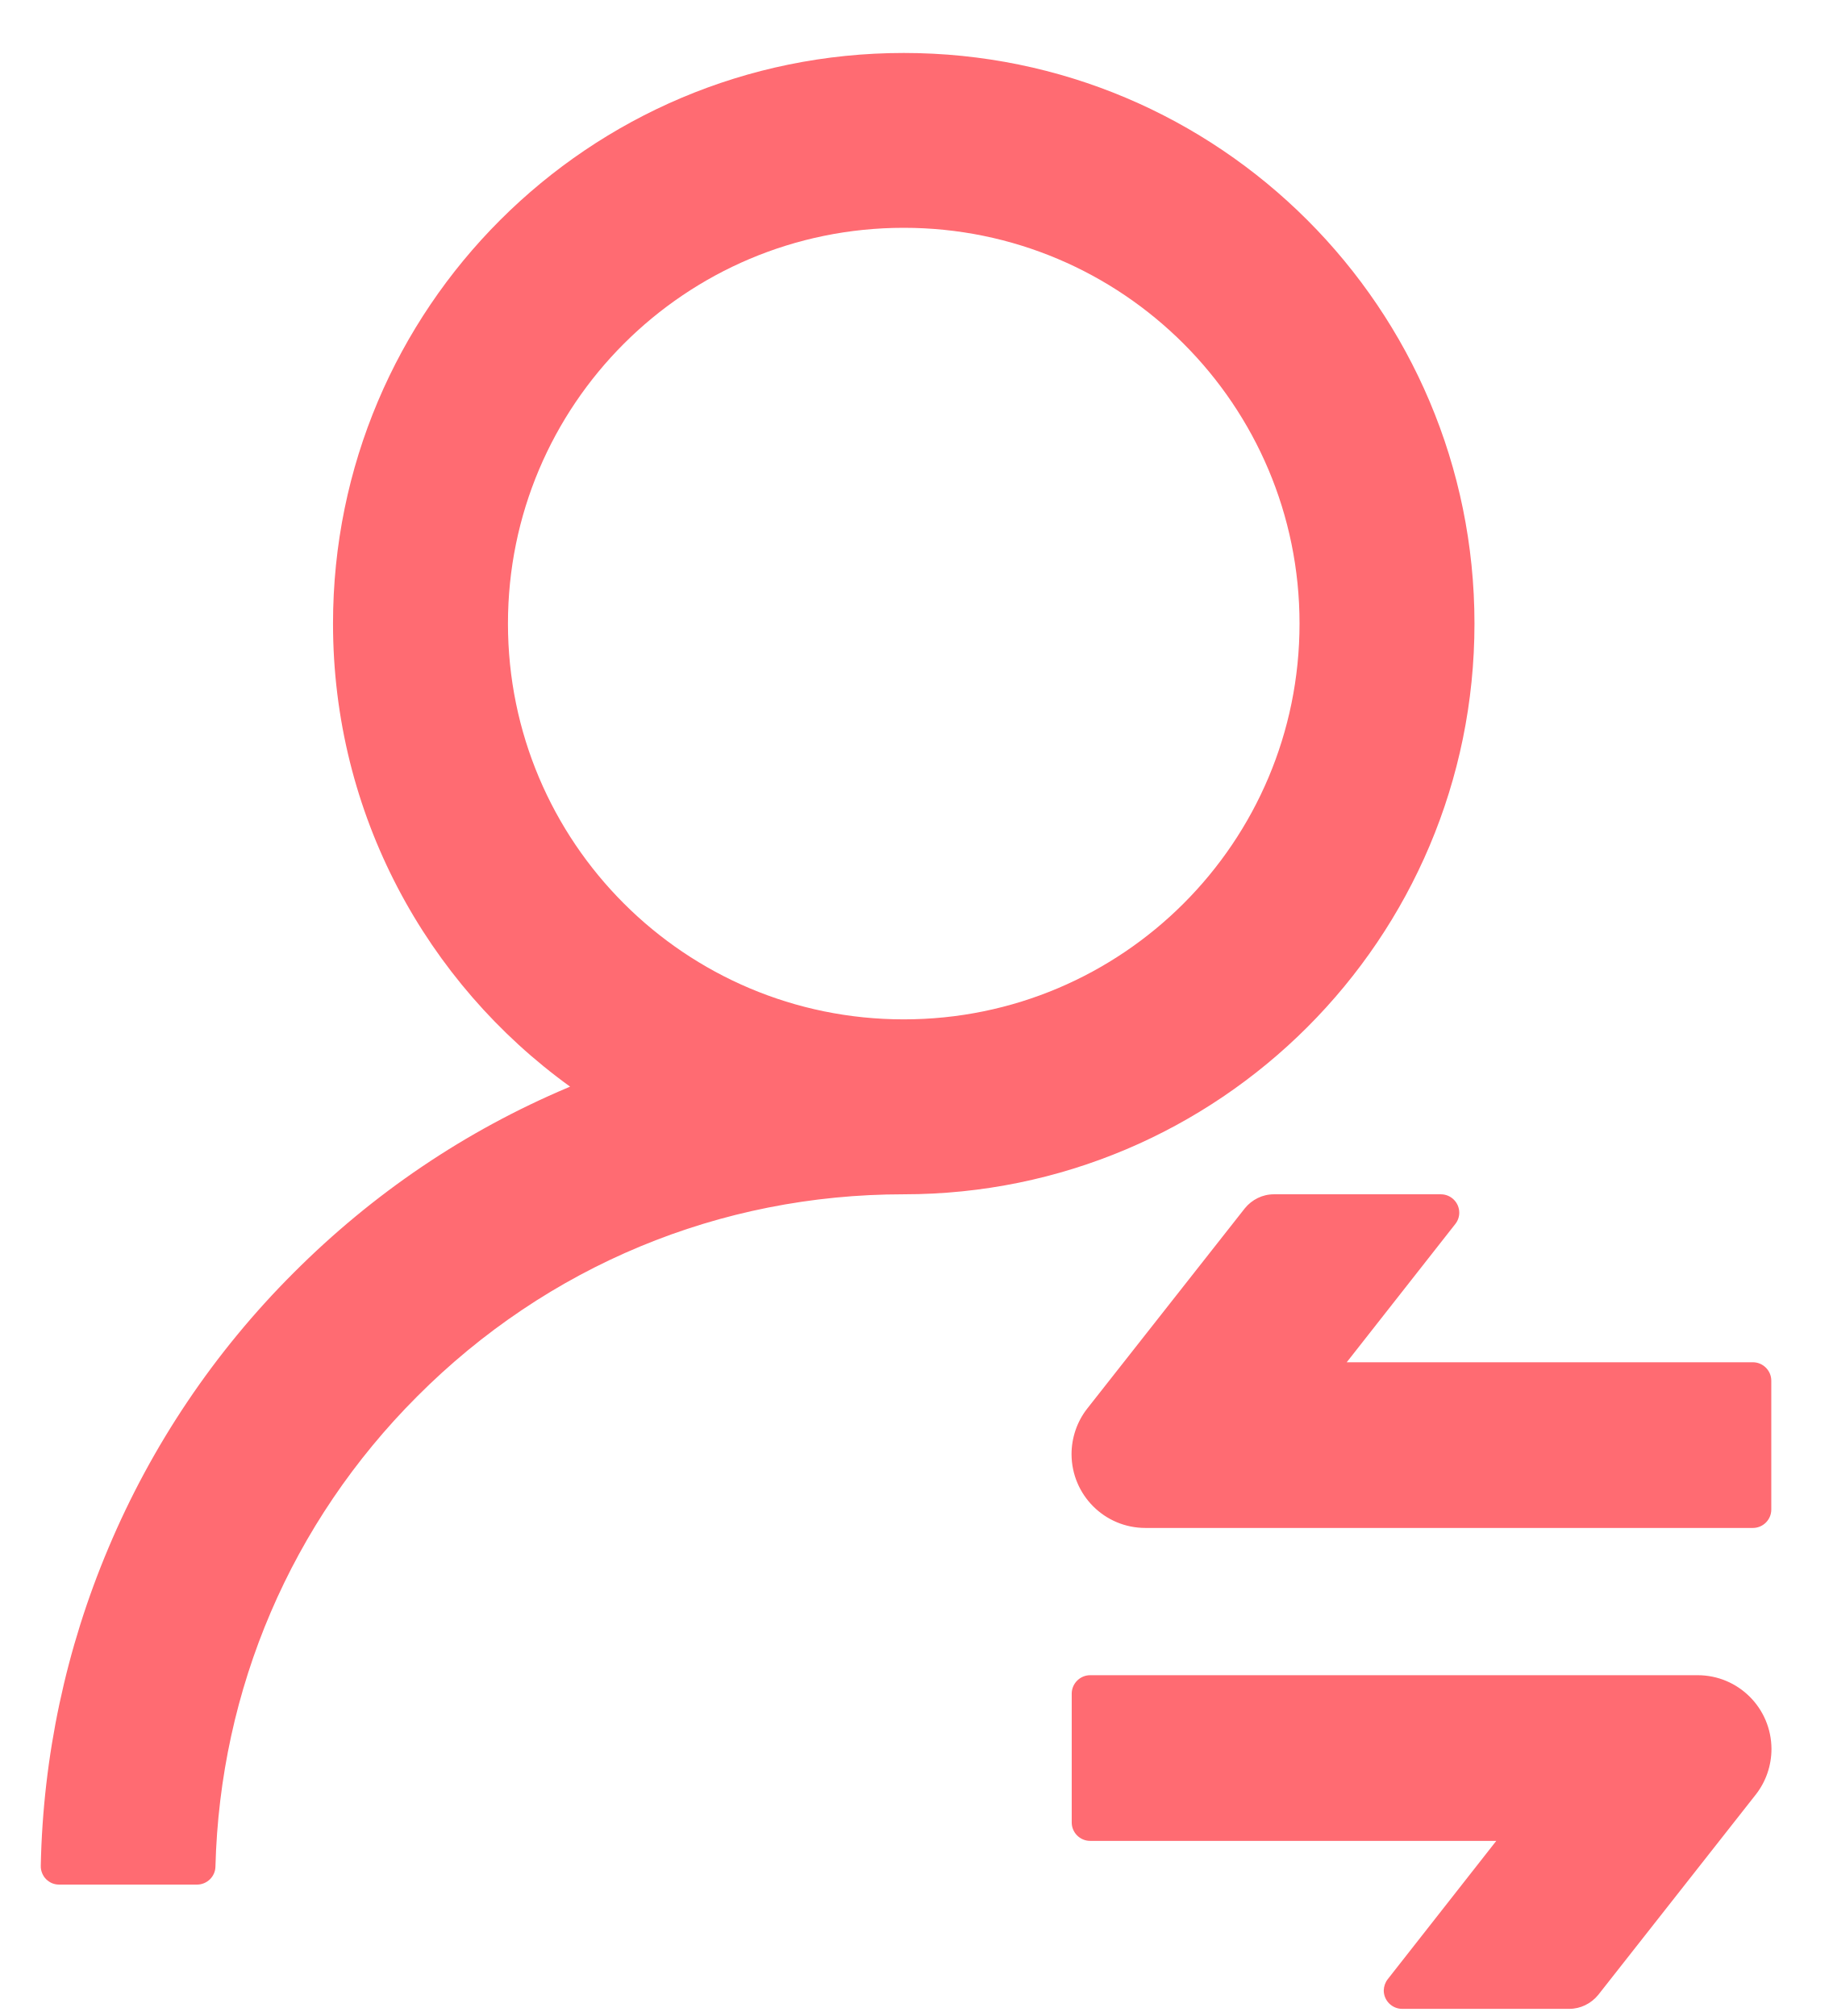
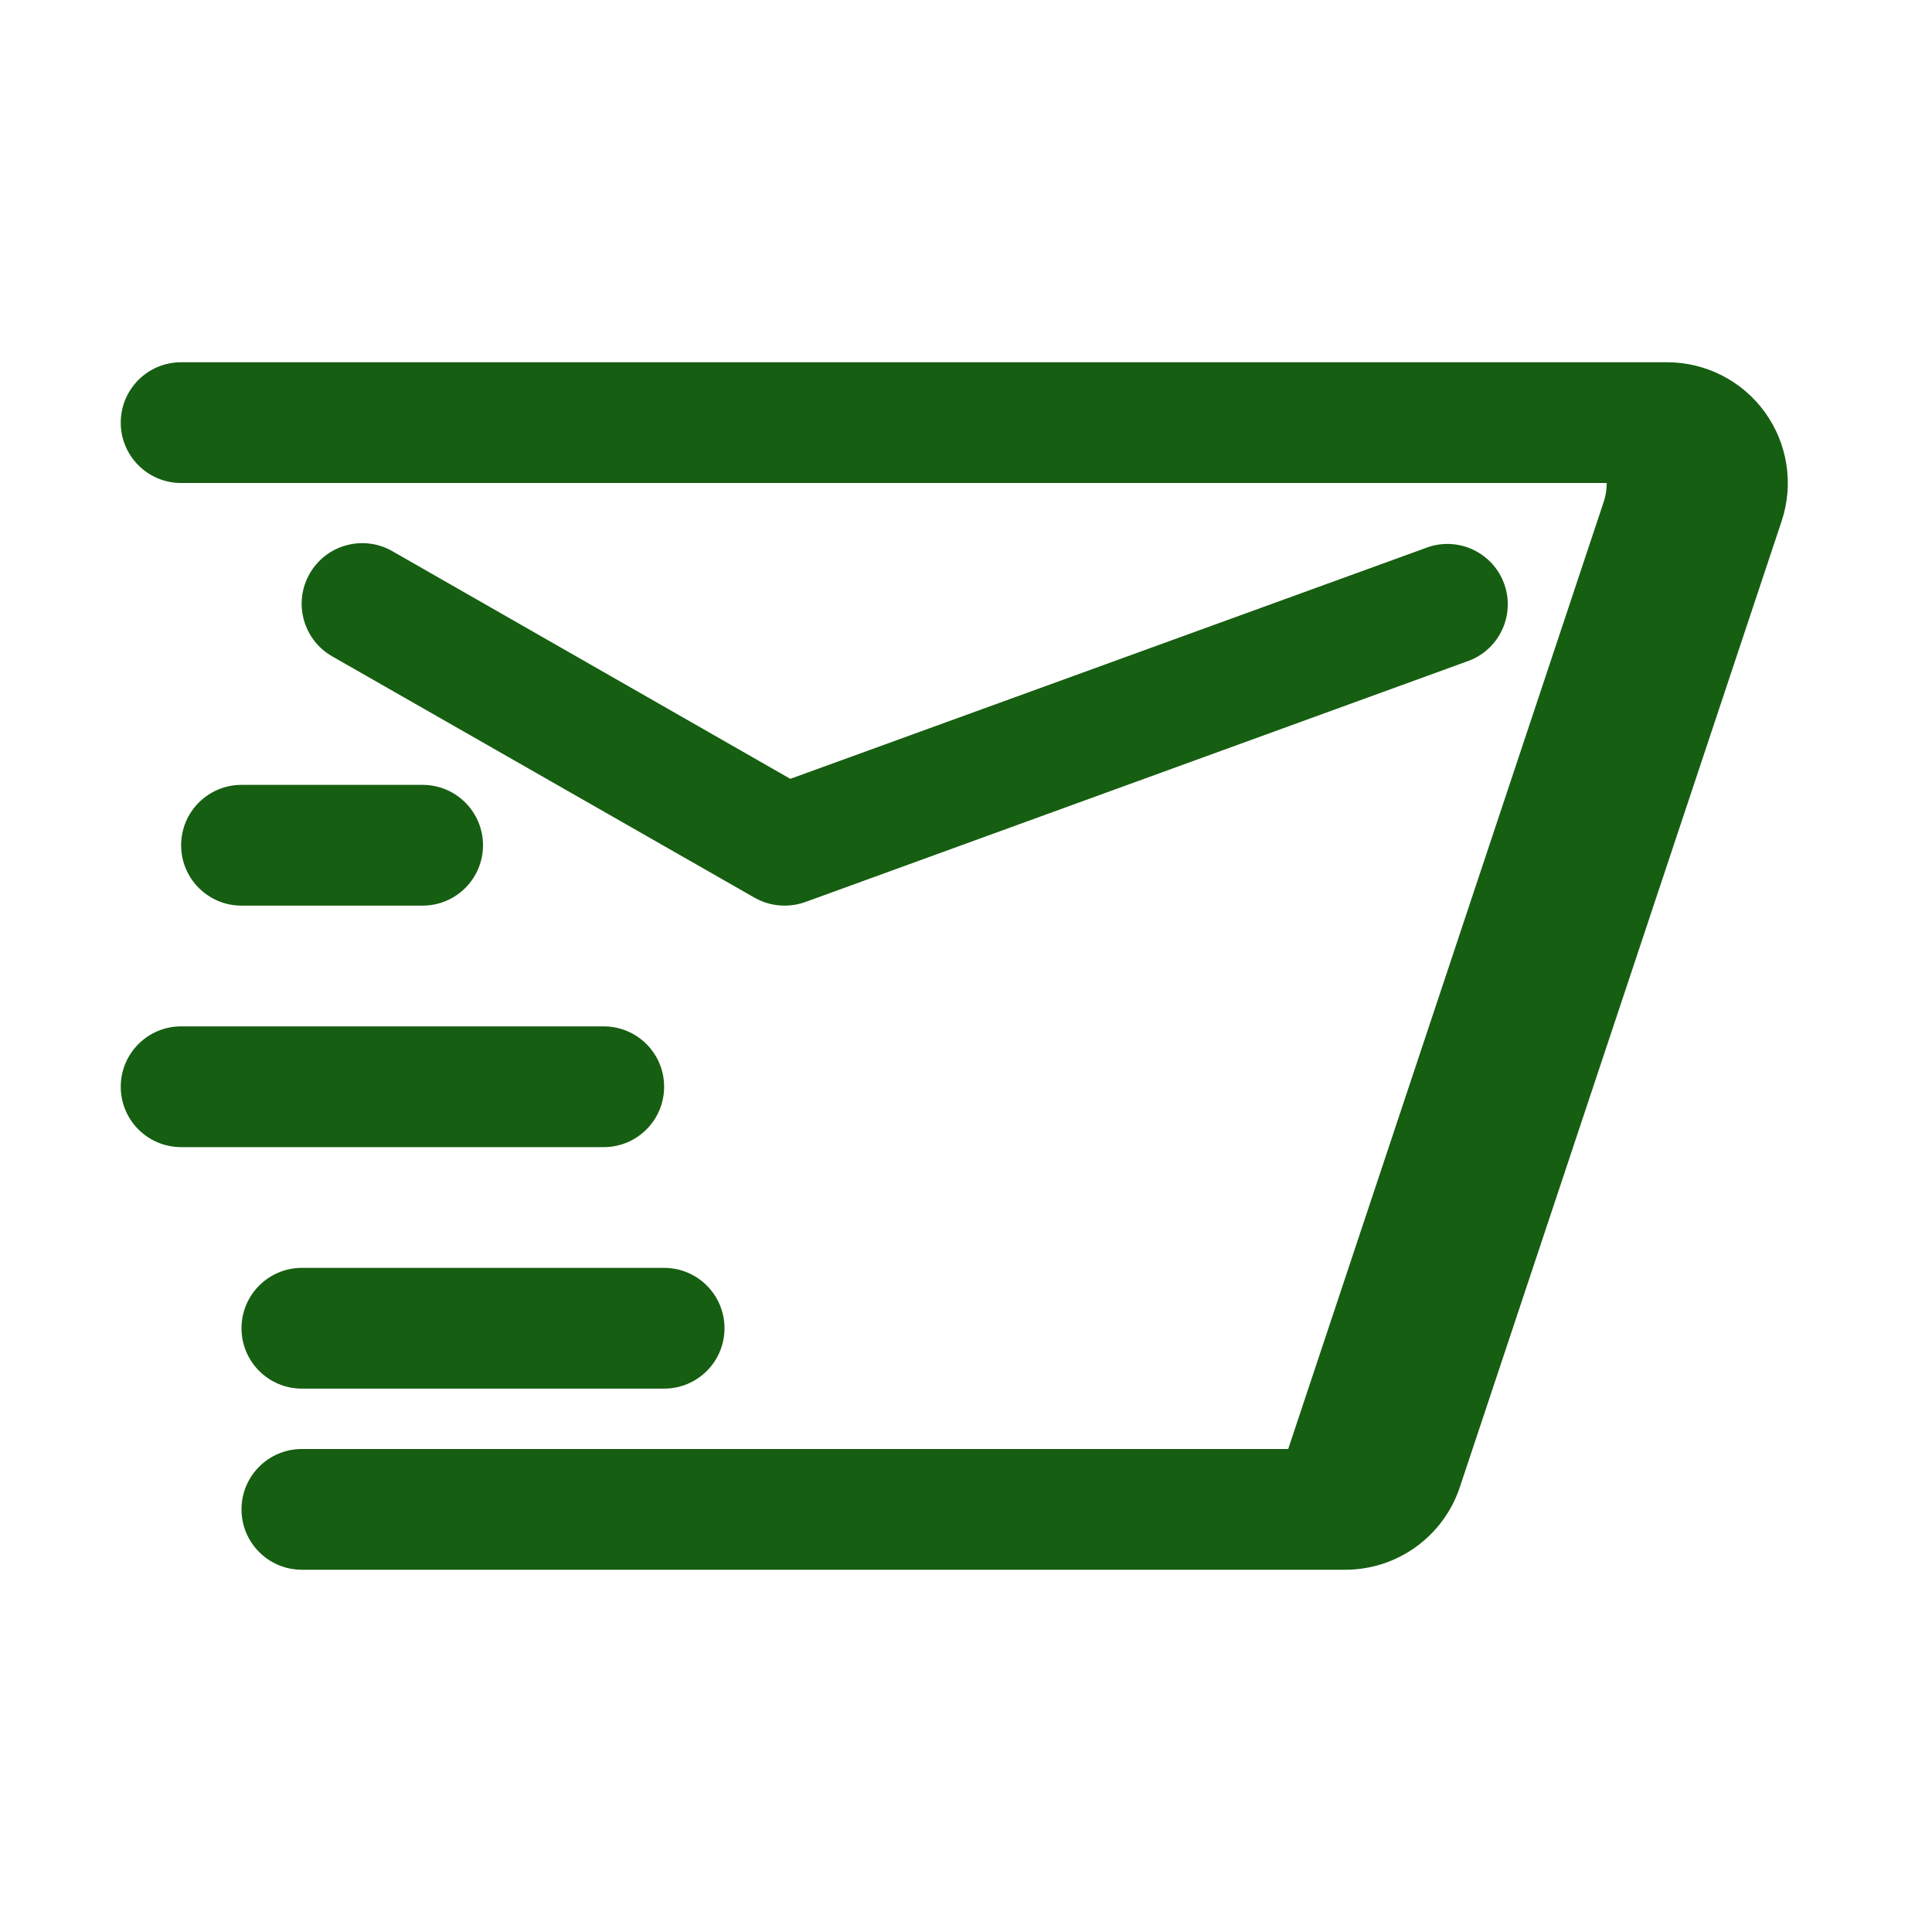
- <svg xmlns="http://www.w3.org/2000/svg" width="20" height="22" viewBox="0 0 20 22" fill="none">
-   <path d="M16.09 6.805C16.09 3.365 13.302 0.578 9.862 0.578C6.422 0.578 3.634 3.365 3.634 6.805C3.634 8.884 4.654 10.728 6.221 11.858C6.211 11.863 6.203 11.865 6.198 11.868C5.076 12.342 4.069 13.023 3.202 13.892C2.341 14.752 1.655 15.771 1.183 16.893C0.719 17.991 0.469 19.168 0.445 20.36C0.444 20.387 0.449 20.414 0.459 20.439C0.469 20.464 0.483 20.487 0.502 20.506C0.521 20.525 0.543 20.54 0.568 20.551C0.593 20.561 0.619 20.566 0.646 20.566H2.15C2.258 20.566 2.349 20.479 2.351 20.37C2.401 18.432 3.177 16.616 4.551 15.24C5.97 13.816 7.853 13.033 9.862 13.033C13.302 13.033 16.09 10.245 16.09 6.805ZM9.862 11.124C7.476 11.124 5.543 9.191 5.543 6.805C5.543 4.42 7.476 2.486 9.862 2.486C12.248 2.486 14.181 4.42 14.181 6.805C14.181 9.191 12.248 11.124 9.862 11.124ZM12.499 16.674H19.128C19.239 16.674 19.329 16.584 19.329 16.473V15.067C19.329 14.957 19.239 14.866 19.128 14.866H14.696L15.881 13.357C15.909 13.322 15.924 13.278 15.924 13.234C15.924 13.123 15.834 13.033 15.723 13.033H13.9C13.777 13.033 13.661 13.091 13.584 13.186L11.863 15.373C11.753 15.514 11.693 15.69 11.693 15.87C11.695 16.315 12.054 16.674 12.499 16.674ZM18.525 18.281H11.896C11.786 18.281 11.695 18.372 11.695 18.482V19.888C11.695 19.999 11.786 20.089 11.896 20.089H16.328L15.143 21.599C15.116 21.634 15.101 21.677 15.1 21.721C15.1 21.832 15.191 21.922 15.301 21.922H17.124C17.247 21.922 17.363 21.865 17.441 21.769L19.161 19.582C19.271 19.441 19.331 19.266 19.331 19.085C19.329 18.64 18.97 18.281 18.525 18.281Z" fill="#FF6B72" />
+ <svg xmlns="http://www.w3.org/2000/svg" viewBox="0 0 32 32">
+   <g data-name="Layer 21">
+     <path d="M27.61 7h-2a1 1 0 0 1 .95 1.32l-5.33 16a1 1 0 0 1-.95.68h2a1 1 0 0 0 .95-.68l5.33-16A1 1 0 0 0 27.61 7Z" fill="#165e11" class="fill-000000" />
+     <path d="M13 15a1 1 0 0 1-.5-.13l-7-4a1 1 0 0 1 1-1.74l6.59 3.77 10.57-3.84a1 1 0 0 1 .68 1.88l-11 4A1 1 0 0 1 13 15ZM11 23H5a1 1 0 0 1 0-2h6a1 1 0 0 1 0 2ZM10 19H3a1 1 0 0 1 0-2h7a1 1 0 0 1 0 2ZM7 15H4a1 1 0 0 1 0-2h3a1 1 0 0 1 0 2Z" fill="#165e11" class="fill-000000" />
+     <path d="M22.28 26H5a1 1 0 0 1 0-2h17.28l5.33-16H3a1 1 0 0 1 0-2h24.61a2 2 0 0 1 1.9 2.63l-5.33 16a2 2 0 0 1-1.9 1.37Z" fill="#165e11" class="fill-000000" />
+   </g>
</svg>
